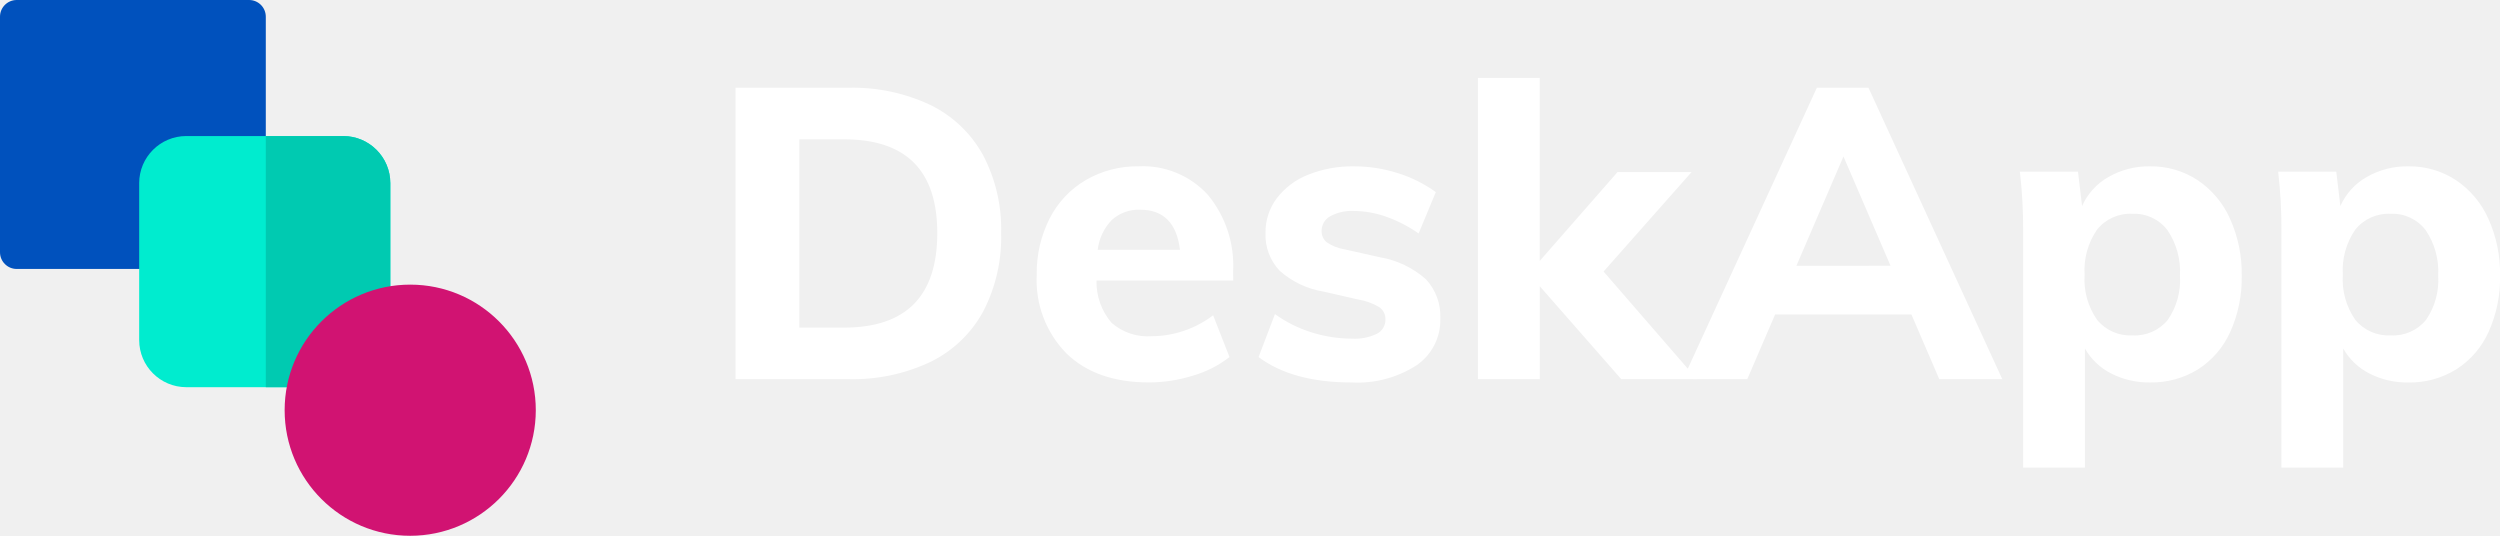
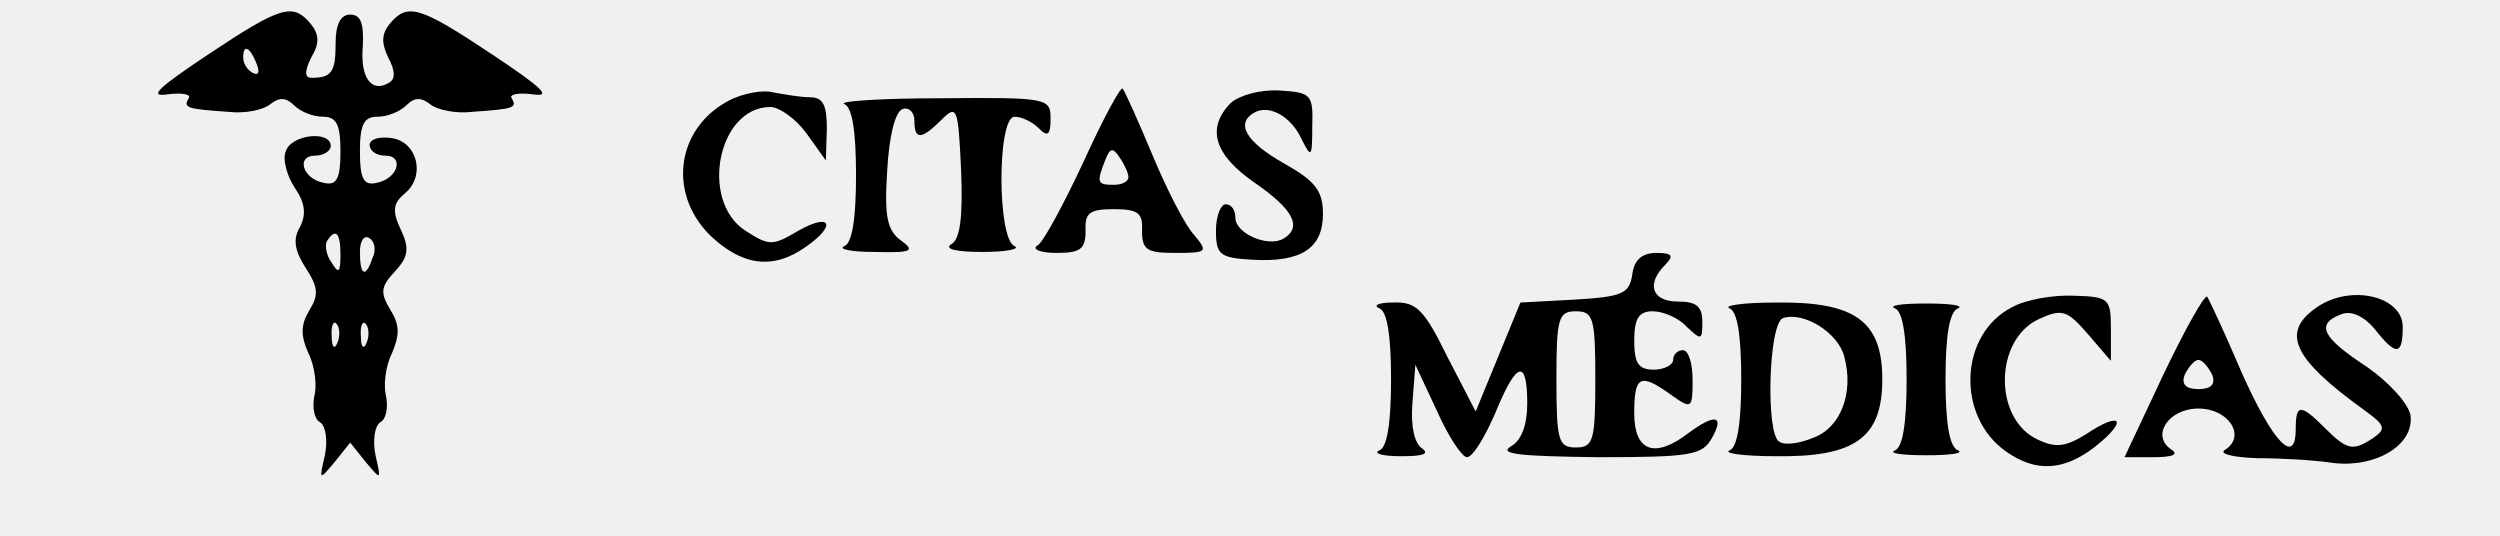
- <svg xmlns="http://www.w3.org/2000/svg" width="256.633" height="55">
-   <g data-name="029-blend">
-     <path data-name="Path 78" d="M25.58 27.609H1.705A1.716 1.716 0 010 25.883V1.725A1.716 1.716 0 011.705 0H25.58a1.716 1.716 0 011.705 1.725v24.158a1.716 1.716 0 01-1.705 1.726zm0 0" fill="#0051bd" />
-     <path data-name="Path 79" d="M35.234 39.746H19.121a4.84 4.84 0 01-4.834-4.834V18.799a4.84 4.84 0 014.834-4.834h16.113a4.84 4.84 0 014.834 4.834v16.113a4.84 4.84 0 01-4.834 4.834zm0 0" fill="#00eccf" />
-     <path data-name="Path 80" d="M35.234 13.965h-7.949v25.781h7.949a4.84 4.84 0 004.834-4.834V18.799a4.84 4.84 0 00-4.834-4.834zm0 0" fill="#00cab1" />
-     <path data-name="Path 81" d="M42.11 55a12.891 12.891 0 1112.891-12.891A12.905 12.905 0 0142.11 55zm0 0" fill="#d11372" />
+ <svg xmlns="http://www.w3.org/2000/svg" version="1.0" width="257pt" height="55pt" viewBox="0 0 257 55" preserveAspectRatio="xMidYMid meet">
+   <g transform="translate(0,55) scale(0.1,-0.1)" fill="#000000" stroke="none">
+     <path d="M214 494 c-51 -34 -62 -44 -42 -41 15 2 25 0 22 -4 -6 -10 -2 -11 41 -14 17 -2 36 2 43 8 9 7 16 7 24 -1 7 -7 20 -12 30 -12 14 0 18 -8 18 -36 0 -28 -4 -35 -17 -32 -22 4 -29 28 -9 28 9 0 16 5 16 10 0 16 -40 12 -46 -5 -4 -8 1 -26 9 -38 11 -16 12 -28 5 -41 -7 -12 -5 -24 6 -41 13 -20 14 -28 4 -44 -9 -15 -9 -26 -1 -44 7 -14 9 -34 6 -45 -2 -11 0 -23 6 -26 6 -4 8 -19 5 -34 -6 -26 -6 -26 10 -7 l16 20 16 -20 c16 -19 16 -19 10 7 -3 15 -1 30 5 34 6 3 8 15 6 26 -3 11 -1 31 6 45 8 19 8 29 -2 45 -10 17 -10 23 5 39 14 15 15 24 6 43 -9 19 -8 27 4 37 22 18 13 53 -13 57 -13 2 -23 -1 -23 -7 0 -6 7 -11 16 -11 20 0 13 -24 -9 -28 -13 -3 -17 4 -17 32 0 28 4 36 18 36 10 0 23 5 30 12 8 8 15 8 24 1 7 -6 27 -10 43 -8 43 3 47 4 41 14 -3 4 7 6 22 4 20 -3 9 7 -42 41 -75 50 -87 53 -105 32 -9 -11 -9 -20 -2 -35 7 -13 8 -22 1 -26 -18 -11 -30 5 -27 38 1 23 -2 32 -13 32 -10 0 -15 -10 -15 -30 0 -29 -4 -35 -25 -35 -7 0 -7 7 0 21 9 15 8 24 -1 35 -18 21 -30 18 -105 -32z m50 -10 c3 -8 2 -12 -4 -9 -6 3 -10 10 -10 16 0 14 7 11 14 -7z m86 -196 c0 -18 -2 -20 -9 -8 -6 8 -7 18 -5 22 9 14 14 9 14 -14z m33 -3 c-7 -21 -13 -19 -13 6 0 11 4 18 10 14 5 -3 7 -12 3 -20z m-36 -87 c-3 -8 -6 -5 -6 6 -1 11 2 17 5 13 3 -3 4 -12 1 -19z m30 0 c-3 -8 -6 -5 -6 6 -1 11 2 17 5 13 3 -3 4 -12 1 -19z" />
+     <path d="M750 447 c-54 -28 -64 -94 -21 -138 33 -32 65 -37 99 -13 32 22 27 36 -7 17 -27 -16 -30 -16 -55 0 -47 31 -28 127 26 127 9 0 26 -12 37 -27 l20 -28 1 33 c0 24 -4 32 -17 32 -10 0 -27 3 -38 5 -11 3 -31 -1 -45 -8z" />
+     <path d="M1114 384 c-20 -43 -41 -82 -47 -86 -7 -4 2 -8 19 -8 25 0 30 4 30 23 -1 18 4 22 29 22 25 0 30 -4 29 -22 0 -20 5 -23 34 -23 33 0 34 1 20 18 -9 9 -28 46 -43 82 -15 36 -29 67 -31 69 -2 2 -20 -31 -40 -75z m46 -16 c0 -5 -7 -8 -15 -8 -17 0 -18 2 -9 25 5 13 8 14 15 3 5 -7 9 -16 9 -20z" />
+     <path d="M1265 444 c-25 -26 -17 -53 25 -82 39 -27 49 -45 30 -57 -16 -10 -50 5 -50 21 0 8 -4 14 -10 14 -5 0 -10 -12 -10 -27 0 -25 4 -28 37 -30 51 -3 73 12 73 47 0 24 -8 34 -40 52 -39 22 -50 41 -31 52 15 9 38 -3 49 -27 10 -20 11 -19 11 13 1 33 -1 35 -34 37 -20 1 -41 -5 -50 -13z" />
+     <path d="M868 443 c8 -3 12 -28 12 -73 0 -45 -4 -70 -12 -73 -7 -3 7 -6 31 -6 39 -1 42 1 27 12 -14 10 -17 25 -14 71 2 36 8 61 16 64 6 2 12 -3 12 -12 0 -20 7 -20 28 1 16 16 17 12 20 -52 2 -48 -1 -71 -10 -76 -8 -5 5 -8 32 -8 25 0 39 3 33 6 -18 7 -18 133 0 133 7 0 18 -5 25 -12 9 -9 12 -7 12 10 0 21 -3 22 -112 21 -62 0 -107 -3 -100 -6z" />
+     <path d="M1678 268 c-3 -20 -10 -23 -59 -26 l-56 -3 -23 -56 -23 -56 -29 56 c-24 49 -32 57 -56 56 -15 0 -21 -3 -14 -6 8 -3 12 -28 12 -73 0 -45 -4 -70 -12 -73 -7 -3 3 -6 22 -6 22 0 30 2 22 8 -8 5 -12 23 -10 47 l3 39 22 -47 c12 -27 26 -48 31 -48 6 0 18 20 29 45 22 54 33 57 33 10 0 -22 -6 -38 -17 -44 -13 -8 11 -10 89 -11 97 0 108 2 118 20 13 23 3 25 -24 5 -35 -27 -56 -19 -56 20 0 39 6 42 38 19 21 -15 22 -14 22 15 0 17 -4 31 -10 31 -5 0 -10 -4 -10 -10 0 -5 -9 -10 -20 -10 -16 0 -20 7 -20 30 0 23 5 30 19 30 11 0 27 -7 35 -16 15 -14 16 -14 16 5 0 16 -6 21 -25 21 -27 0 -33 18 -13 38 9 9 7 12 -9 12 -15 0 -23 -7 -25 -22z m-38 -108 c0 -63 -2 -70 -20 -70 -18 0 -20 7 -20 70 0 63 2 70 20 70 18 0 20 -7 20 -70z" />
+     <path d="M2068 234 c-54 -28 -57 -112 -6 -148 31 -22 60 -20 92 5 34 27 27 37 -9 13 -21 -13 -31 -15 -50 -6 -46 21 -45 103 1 124 24 11 29 9 50 -15 l24 -28 0 33 c0 31 -2 33 -38 34 -21 1 -50 -4 -64 -12z" />
+     <path d="M2224 165 l-40 -85 30 0 c20 0 26 3 18 8 -21 14 -3 42 28 42 31 0 49 -28 28 -42 -8 -4 5 -8 32 -9 25 0 60 -2 79 -5 44 -5 83 19 79 49 -2 12 -22 34 -45 50 -46 30 -53 44 -26 54 10 4 23 -2 34 -15 22 -28 29 -28 29 2 0 31 -52 44 -87 21 -39 -26 -27 -53 48 -107 21 -15 22 -19 9 -28 -21 -14 -27 -13 -50 10 -25 25 -30 25 -30 -1 0 -39 -24 -13 -56 59 -17 40 -33 74 -35 77 -3 2 -23 -34 -45 -80z m50 0 c4 -10 -1 -15 -14 -15 -13 0 -18 5 -14 15 4 8 10 15 14 15 4 0 10 -7 14 -15z" />
+     <path d="M1778 233 c8 -3 12 -28 12 -73 0 -45 -4 -70 -12 -73 -7 -3 15 -6 48 -6 81 -1 109 19 109 79 0 60 -28 80 -109 79 -33 0 -55 -3 -48 -6z m118 -50 c10 -37 -4 -73 -32 -83 -14 -6 -30 -8 -35 -4 -14 8 -11 122 4 127 21 7 57 -15 63 -40z" />
+     <path d="M1948 233 c8 -3 12 -28 12 -73 0 -45 -4 -70 -12 -73 -7 -3 7 -5 32 -5 25 0 39 2 33 5 -9 3 -13 28 -13 73 0 45 4 70 13 73 6 3 -8 5 -33 5 -25 0 -39 -2 -32 -5z" />
  </g>
-   <path data-name="Path 82" d="M75.506 9.008h11.549a18.7 18.7 0 018.445 1.765 12.333 12.333 0 015.4 5.126 16.264 16.264 0 011.87 8.025 16.507 16.507 0 01-1.849 8.067 12.332 12.332 0 01-5.378 5.147 18.615 18.615 0 01-8.488 1.782H75.506zM86.635 33.63q9.58 0 9.58-9.706 0-9.622-9.58-9.622h-4.579V33.63zm39.957-4.832h-14.033a6.429 6.429 0 001.555 4.349 5.64 5.64 0 004.118 1.366 10.31 10.31 0 003.274-.547 10.451 10.451 0 003.025-1.6l1.681 4.286a11.177 11.177 0 01-3.76 1.912 15.251 15.251 0 01-4.517.693q-5.378 0-8.445-2.962a10.719 10.719 0 01-3.067-8.088 12.324 12.324 0 011.324-5.777 9.639 9.639 0 013.718-3.95 10.5 10.5 0 015.42-1.408 9.033 9.033 0 017.1 2.92 11.4 11.4 0 012.6 7.878zm-9.538-7.269a4.082 4.082 0 00-2.92 1.05 5.266 5.266 0 00-1.45 3.067h8.445q-.503-4.117-4.074-4.117zm21.681 17.731q-6.05 0-9.538-2.605l1.681-4.412a13 13 0 003.739 1.87 13.852 13.852 0 004.2.651 5.144 5.144 0 002.521-.5 1.6 1.6 0 00.882-1.471 1.48 1.48 0 00-.63-1.26 6.139 6.139 0 00-2.227-.8l-3.487-.8a8.9 8.9 0 01-4.517-2.143 5.324 5.324 0 01-1.45-3.908 5.765 5.765 0 011.155-3.529 7.5 7.5 0 013.214-2.416 12.219 12.219 0 014.748-.861 14.642 14.642 0 014.454.693 13.45 13.45 0 013.911 1.951l-1.765 4.246a13.786 13.786 0 00-3.34-1.723 10.071 10.071 0 00-3.3-.588 4.62 4.62 0 00-2.437.546 1.7 1.7 0 00-.882 1.513 1.436 1.436 0 00.525 1.155 4.536 4.536 0 001.87.735l3.571.8a9.517 9.517 0 014.748 2.269 5.539 5.539 0 011.471 4.034 5.606 5.606 0 01-2.437 4.79 11.192 11.192 0 01-6.68 1.763zm27.689-.34l-8.361-9.538v9.538h-6.345V8h6.344v18.781l7.983-9.118h7.6l-9.033 10.21 9.58 11.05zm29.789-6.639h-13.991l-2.857 6.639h-6.6l13.741-29.912h5.3l13.735 29.912h-6.47zm-2.143-5l-4.832-11.218-4.832 11.222zm26.636-10.206a8.678 8.678 0 014.874 1.408 9.352 9.352 0 013.34 3.971 13.644 13.644 0 011.2 5.84 13.426 13.426 0 01-1.176 5.777 8.858 8.858 0 01-3.319 3.849 9.054 9.054 0 01-4.919 1.34 8.472 8.472 0 01-3.992-.924 6.427 6.427 0 01-2.689-2.563v12.226h-6.344V23.714a49.529 49.529 0 00-.336-6.092h5.966l.42 3.529a6.415 6.415 0 012.71-2.983 8.3 8.3 0 014.265-1.093zm-1.8 17.353a4.358 4.358 0 003.613-1.576 7.156 7.156 0 001.26-4.559 7.534 7.534 0 00-1.281-4.664 4.258 4.258 0 00-3.592-1.681 4.368 4.368 0 00-3.634 1.618 7.331 7.331 0 00-1.281 4.643 7.239 7.239 0 001.281 4.622 4.393 4.393 0 003.634 1.597zm28.319-17.353a8.678 8.678 0 014.874 1.408 9.352 9.352 0 013.34 3.971 13.644 13.644 0 011.2 5.84 13.426 13.426 0 01-1.176 5.777 8.858 8.858 0 01-3.326 3.849 9.054 9.054 0 01-4.916 1.345 8.472 8.472 0 01-3.992-.924 6.427 6.427 0 01-2.689-2.563v12.221h-6.344V23.714a49.529 49.529 0 00-.336-6.092h5.966l.42 3.529a6.415 6.415 0 012.71-2.983 8.3 8.3 0 014.265-1.093zm-1.811 17.353a4.358 4.358 0 003.613-1.576 7.156 7.156 0 001.26-4.559 7.534 7.534 0 00-1.281-4.663 4.258 4.258 0 00-3.592-1.681 4.368 4.368 0 00-3.634 1.618 7.331 7.331 0 00-1.281 4.643 7.239 7.239 0 001.281 4.622 4.393 4.393 0 003.634 1.596z" fill="#fff" />
</svg>
